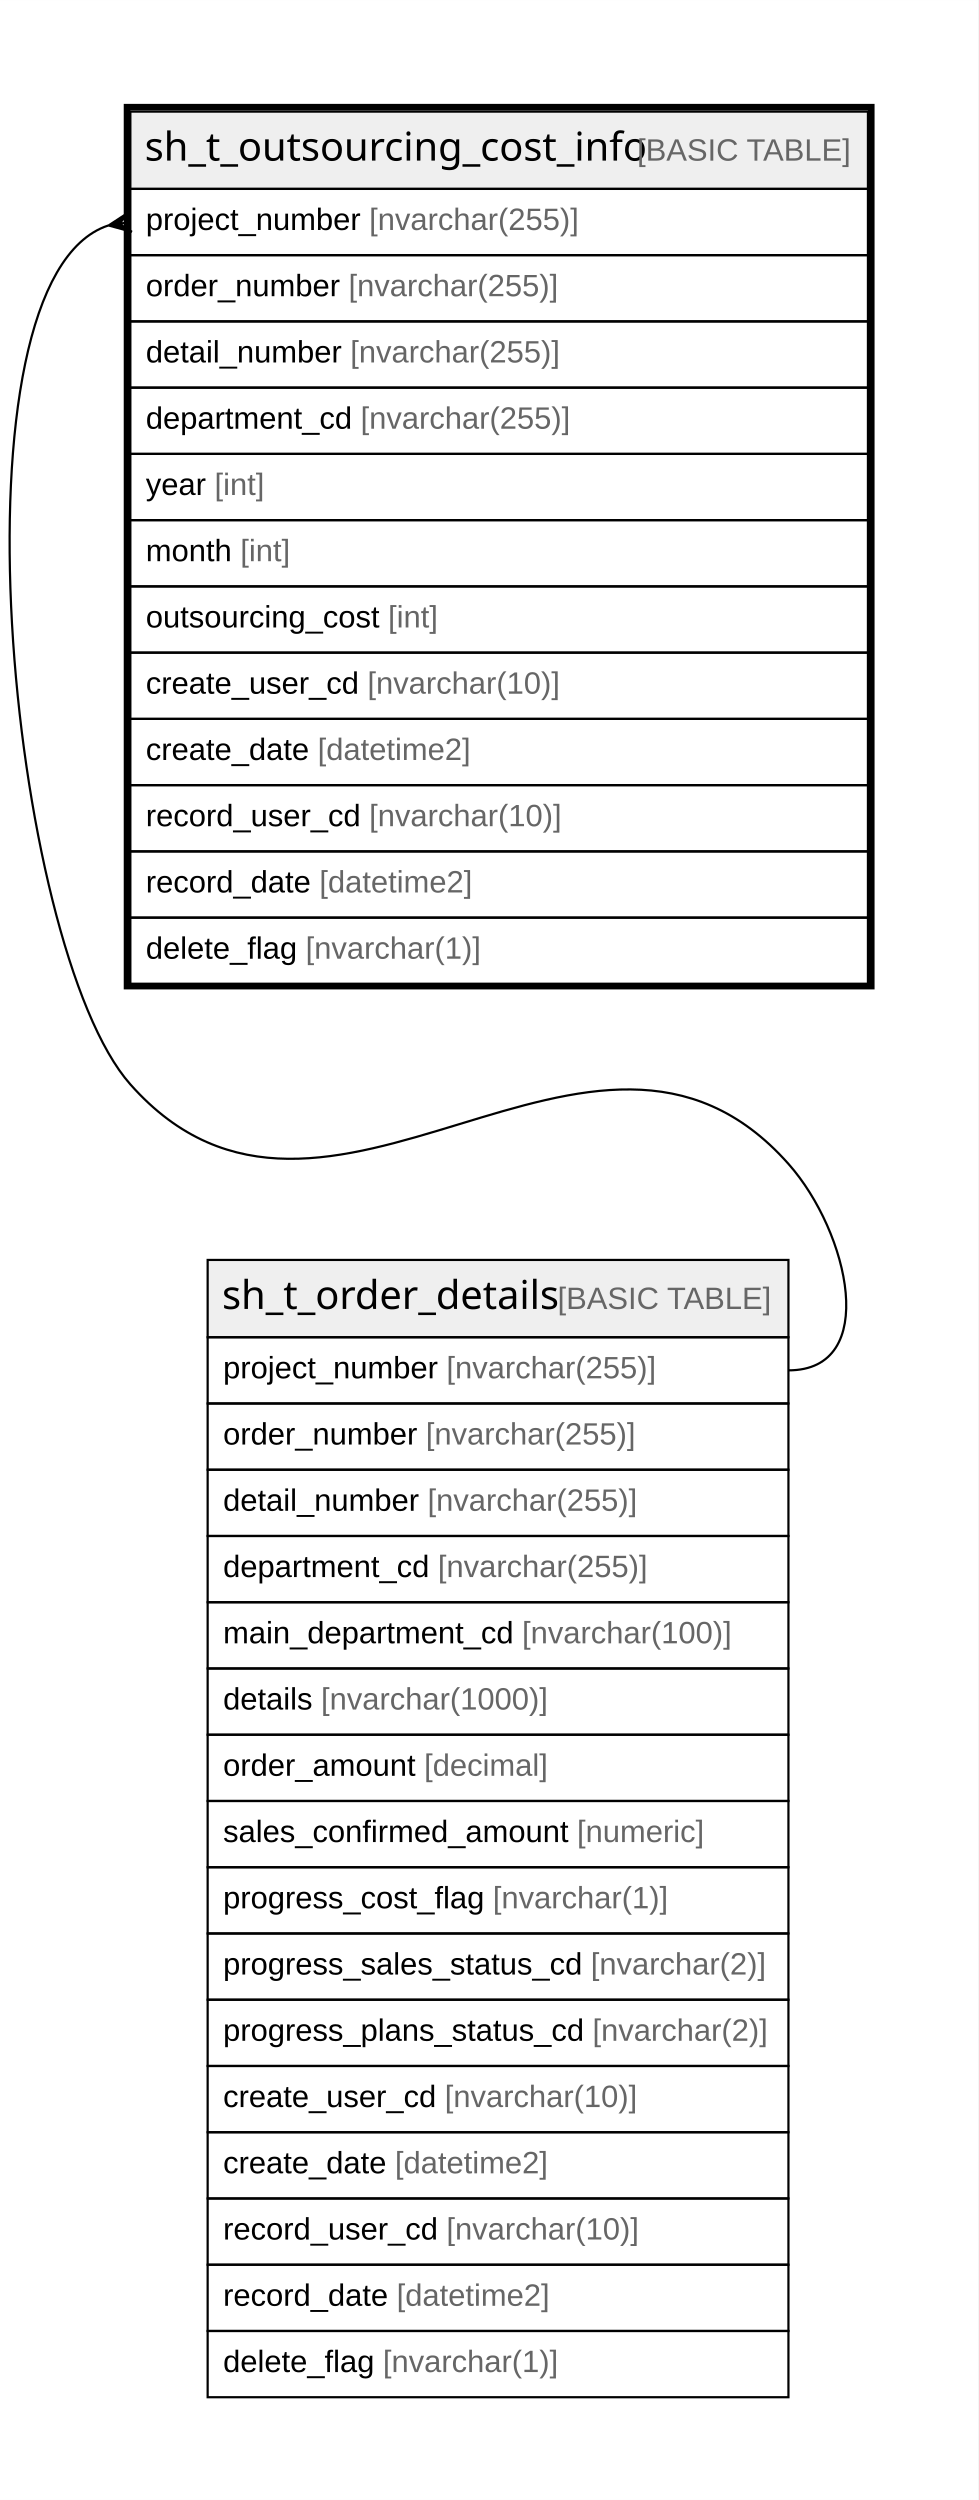
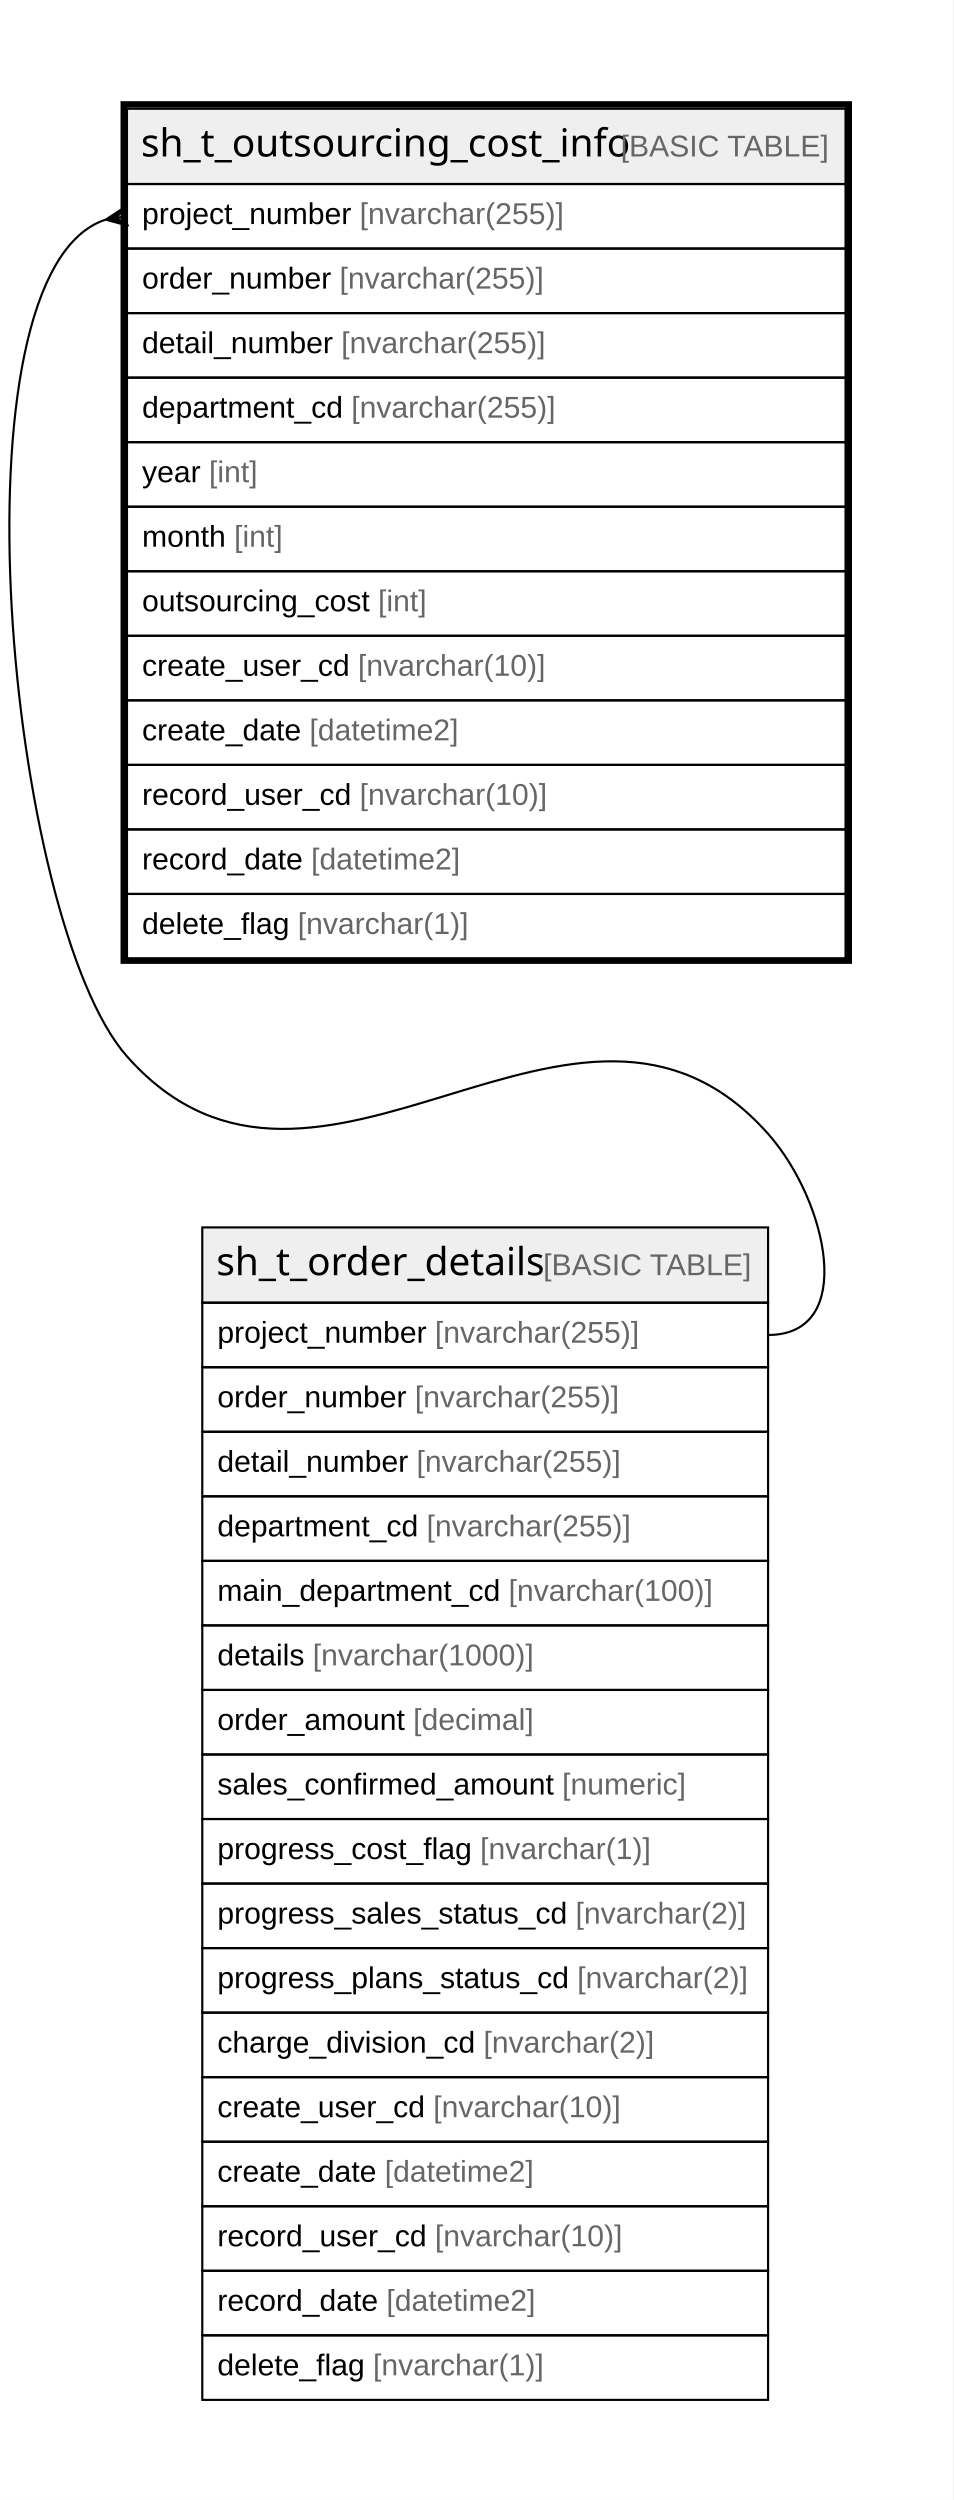
- <svg xmlns="http://www.w3.org/2000/svg" width="443pt" height="1132pt" viewBox="0.00 0.00 443.03 1132.00">
-   <g id="graph0" class="graph" transform="scale(1 1) rotate(0) translate(4 1128)">
-     <polygon fill="#ffffff" stroke="transparent" points="-4,4 -4,-1128 439.029,-1128 439.029,4 -4,4" />
+ <svg xmlns="http://www.w3.org/2000/svg" width="443pt" height="1162pt" viewBox="0.00 0.00 443.03 1162.00">
+   <g id="graph0" class="graph" transform="scale(1 1) rotate(0) translate(4 1158)">
+     <polygon fill="#ffffff" stroke="transparent" points="-4,4 -4,-1158 439.029,-1158 439.029,4 -4,4" />
    <g id="node1" class="node">
-       <polygon fill="#efefef" stroke="transparent" points="55.029,-1042.5 55.029,-1077.5 389.029,-1077.5 389.029,-1042.5 55.029,-1042.5" />
-       <polygon fill="none" stroke="#000000" points="55.029,-1042.5 55.029,-1077.5 389.029,-1077.5 389.029,-1042.5 55.029,-1042.5" />
-       <text text-anchor="start" x="61.534" y="-1055.3" font-family="Arial Bold" font-size="18.00" fill="#000000">sh_t_outsourcing_cost_info</text>
-       <text text-anchor="start" x="280.61" y="-1055.3" font-family="Arial" font-size="14.00" fill="#000000"> </text>
-       <text text-anchor="start" x="284.501" y="-1055.3" font-family="Arial" font-size="14.00" fill="#666666">[BASIC TABLE]</text>
+       <polygon fill="#efefef" stroke="transparent" points="55.029,-1072.5 55.029,-1107.5 389.029,-1107.5 389.029,-1072.5 55.029,-1072.5" />
+       <polygon fill="none" stroke="#000000" points="55.029,-1072.5 55.029,-1107.5 389.029,-1107.5 389.029,-1072.5 55.029,-1072.5" />
+       <text text-anchor="start" x="61.534" y="-1085.3" font-family="Arial Bold" font-size="18.00" fill="#000000">sh_t_outsourcing_cost_info</text>
+       <text text-anchor="start" x="280.61" y="-1085.3" font-family="Arial" font-size="14.00" fill="#000000"> </text>
+       <text text-anchor="start" x="284.501" y="-1085.3" font-family="Arial" font-size="14.00" fill="#666666">[BASIC TABLE]</text>
+       <polygon fill="none" stroke="#000000" points="55.029,-1042.5 55.029,-1072.5 389.029,-1072.5 389.029,-1042.5 55.029,-1042.5" />
+       <text text-anchor="start" x="62.029" y="-1053.9" font-family="Arial" font-size="14.00" fill="#000000">project_number </text>
+       <text text-anchor="start" x="163.16" y="-1053.9" font-family="Arial" font-size="14.00" fill="#666666">[nvarchar(255)]</text>
      <polygon fill="none" stroke="#000000" points="55.029,-1012.5 55.029,-1042.5 389.029,-1042.5 389.029,-1012.5 55.029,-1012.5" />
-       <text text-anchor="start" x="62.029" y="-1023.9" font-family="Arial" font-size="14.00" fill="#000000">project_number </text>
-       <text text-anchor="start" x="163.16" y="-1023.9" font-family="Arial" font-size="14.00" fill="#666666">[nvarchar(255)]</text>
+       <text text-anchor="start" x="62.029" y="-1023.9" font-family="Arial" font-size="14.00" fill="#000000">order_number </text>
+       <text text-anchor="start" x="153.823" y="-1023.9" font-family="Arial" font-size="14.00" fill="#666666">[nvarchar(255)]</text>
      <polygon fill="none" stroke="#000000" points="55.029,-982.5 55.029,-1012.5 389.029,-1012.5 389.029,-982.5 55.029,-982.5" />
-       <text text-anchor="start" x="62.029" y="-993.9" font-family="Arial" font-size="14.00" fill="#000000">order_number </text>
-       <text text-anchor="start" x="153.823" y="-993.9" font-family="Arial" font-size="14.00" fill="#666666">[nvarchar(255)]</text>
+       <text text-anchor="start" x="62.029" y="-993.9" font-family="Arial" font-size="14.00" fill="#000000">detail_number </text>
+       <text text-anchor="start" x="154.606" y="-993.9" font-family="Arial" font-size="14.00" fill="#666666">[nvarchar(255)]</text>
      <polygon fill="none" stroke="#000000" points="55.029,-952.5 55.029,-982.5 389.029,-982.5 389.029,-952.5 55.029,-952.5" />
-       <text text-anchor="start" x="62.029" y="-963.9" font-family="Arial" font-size="14.00" fill="#000000">detail_number </text>
-       <text text-anchor="start" x="154.606" y="-963.9" font-family="Arial" font-size="14.00" fill="#666666">[nvarchar(255)]</text>
+       <text text-anchor="start" x="62.029" y="-963.9" font-family="Arial" font-size="14.00" fill="#000000">department_cd </text>
+       <text text-anchor="start" x="159.283" y="-963.9" font-family="Arial" font-size="14.00" fill="#666666">[nvarchar(255)]</text>
      <polygon fill="none" stroke="#000000" points="55.029,-922.5 55.029,-952.5 389.029,-952.5 389.029,-922.5 55.029,-922.5" />
-       <text text-anchor="start" x="62.029" y="-933.9" font-family="Arial" font-size="14.00" fill="#000000">department_cd </text>
-       <text text-anchor="start" x="159.283" y="-933.9" font-family="Arial" font-size="14.00" fill="#666666">[nvarchar(255)]</text>
+       <text text-anchor="start" x="62.029" y="-933.9" font-family="Arial" font-size="14.00" fill="#000000">year </text>
+       <text text-anchor="start" x="93.145" y="-933.9" font-family="Arial" font-size="14.00" fill="#666666">[int]</text>
      <polygon fill="none" stroke="#000000" points="55.029,-892.5 55.029,-922.5 389.029,-922.5 389.029,-892.5 55.029,-892.5" />
-       <text text-anchor="start" x="62.029" y="-903.9" font-family="Arial" font-size="14.00" fill="#000000">year </text>
-       <text text-anchor="start" x="93.145" y="-903.9" font-family="Arial" font-size="14.00" fill="#666666">[int]</text>
+       <text text-anchor="start" x="62.029" y="-903.9" font-family="Arial" font-size="14.00" fill="#000000">month </text>
+       <text text-anchor="start" x="104.819" y="-903.9" font-family="Arial" font-size="14.00" fill="#666666">[int]</text>
      <polygon fill="none" stroke="#000000" points="55.029,-862.5 55.029,-892.5 389.029,-892.5 389.029,-862.5 55.029,-862.5" />
-       <text text-anchor="start" x="62.029" y="-873.9" font-family="Arial" font-size="14.00" fill="#000000">month </text>
-       <text text-anchor="start" x="104.819" y="-873.9" font-family="Arial" font-size="14.00" fill="#666666">[int]</text>
+       <text text-anchor="start" x="62.029" y="-873.9" font-family="Arial" font-size="14.00" fill="#000000">outsourcing_cost </text>
+       <text text-anchor="start" x="171.729" y="-873.9" font-family="Arial" font-size="14.00" fill="#666666">[int]</text>
      <polygon fill="none" stroke="#000000" points="55.029,-832.5 55.029,-862.5 389.029,-862.5 389.029,-832.5 55.029,-832.5" />
-       <text text-anchor="start" x="62.029" y="-843.9" font-family="Arial" font-size="14.00" fill="#000000">outsourcing_cost </text>
-       <text text-anchor="start" x="171.729" y="-843.9" font-family="Arial" font-size="14.00" fill="#666666">[int]</text>
+       <text text-anchor="start" x="62.029" y="-843.9" font-family="Arial" font-size="14.00" fill="#000000">create_user_cd </text>
+       <text text-anchor="start" x="162.392" y="-843.9" font-family="Arial" font-size="14.00" fill="#666666">[nvarchar(10)]</text>
      <polygon fill="none" stroke="#000000" points="55.029,-802.5 55.029,-832.5 389.029,-832.5 389.029,-802.5 55.029,-802.5" />
-       <text text-anchor="start" x="62.029" y="-813.9" font-family="Arial" font-size="14.00" fill="#000000">create_user_cd </text>
-       <text text-anchor="start" x="162.392" y="-813.9" font-family="Arial" font-size="14.00" fill="#666666">[nvarchar(10)]</text>
+       <text text-anchor="start" x="62.029" y="-813.9" font-family="Arial" font-size="14.00" fill="#000000">create_date </text>
+       <text text-anchor="start" x="139.84" y="-813.9" font-family="Arial" font-size="14.00" fill="#666666">[datetime2]</text>
      <polygon fill="none" stroke="#000000" points="55.029,-772.5 55.029,-802.5 389.029,-802.5 389.029,-772.5 55.029,-772.5" />
-       <text text-anchor="start" x="62.029" y="-783.9" font-family="Arial" font-size="14.00" fill="#000000">create_date </text>
-       <text text-anchor="start" x="139.84" y="-783.9" font-family="Arial" font-size="14.00" fill="#666666">[datetime2]</text>
+       <text text-anchor="start" x="62.029" y="-783.9" font-family="Arial" font-size="14.00" fill="#000000">record_user_cd </text>
+       <text text-anchor="start" x="163.162" y="-783.9" font-family="Arial" font-size="14.00" fill="#666666">[nvarchar(10)]</text>
      <polygon fill="none" stroke="#000000" points="55.029,-742.5 55.029,-772.5 389.029,-772.5 389.029,-742.5 55.029,-742.5" />
-       <text text-anchor="start" x="62.029" y="-753.9" font-family="Arial" font-size="14.00" fill="#000000">record_user_cd </text>
-       <text text-anchor="start" x="163.162" y="-753.9" font-family="Arial" font-size="14.00" fill="#666666">[nvarchar(10)]</text>
+       <text text-anchor="start" x="62.029" y="-753.9" font-family="Arial" font-size="14.00" fill="#000000">record_date </text>
+       <text text-anchor="start" x="140.61" y="-753.9" font-family="Arial" font-size="14.00" fill="#666666">[datetime2]</text>
      <polygon fill="none" stroke="#000000" points="55.029,-712.5 55.029,-742.5 389.029,-742.5 389.029,-712.5 55.029,-712.5" />
-       <text text-anchor="start" x="62.029" y="-723.9" font-family="Arial" font-size="14.00" fill="#000000">record_date </text>
-       <text text-anchor="start" x="140.61" y="-723.9" font-family="Arial" font-size="14.00" fill="#666666">[datetime2]</text>
-       <polygon fill="none" stroke="#000000" points="55.029,-682.5 55.029,-712.5 389.029,-712.5 389.029,-682.5 55.029,-682.5" />
-       <text text-anchor="start" x="62.029" y="-693.9" font-family="Arial" font-size="14.00" fill="#000000">delete_flag </text>
-       <text text-anchor="start" x="134.392" y="-693.9" font-family="Arial" font-size="14.00" fill="#666666">[nvarchar(1)]</text>
-       <polygon fill="none" stroke="#000000" stroke-width="3" points="53.529,-681.5 53.529,-1079.5 390.529,-1079.5 390.529,-681.5 53.529,-681.5" />
+       <text text-anchor="start" x="62.029" y="-723.9" font-family="Arial" font-size="14.00" fill="#000000">delete_flag </text>
+       <text text-anchor="start" x="134.392" y="-723.9" font-family="Arial" font-size="14.00" fill="#666666">[nvarchar(1)]</text>
+       <polygon fill="none" stroke="#000000" stroke-width="3" points="53.529,-711.5 53.529,-1109.5 390.529,-1109.5 390.529,-711.5 53.529,-711.5" />
    </g>
    <g id="node2" class="node">
-       <polygon fill="#efefef" stroke="transparent" points="90.029,-522.5 90.029,-557.5 353.029,-557.5 353.029,-522.5 90.029,-522.5" />
-       <polygon fill="none" stroke="#000000" points="90.029,-522.5 90.029,-557.5 353.029,-557.5 353.029,-522.5 90.029,-522.5" />
-       <text text-anchor="start" x="96.552" y="-535.3" font-family="Arial Bold" font-size="18.00" fill="#000000">sh_t_order_details</text>
-       <text text-anchor="start" x="244.591" y="-535.3" font-family="Arial" font-size="14.00" fill="#000000"> </text>
-       <text text-anchor="start" x="248.482" y="-535.3" font-family="Arial" font-size="14.00" fill="#666666">[BASIC TABLE]</text>
+       <polygon fill="#efefef" stroke="transparent" points="90.029,-552.5 90.029,-587.5 353.029,-587.5 353.029,-552.5 90.029,-552.5" />
+       <polygon fill="none" stroke="#000000" points="90.029,-552.5 90.029,-587.5 353.029,-587.5 353.029,-552.5 90.029,-552.5" />
+       <text text-anchor="start" x="96.552" y="-565.3" font-family="Arial Bold" font-size="18.00" fill="#000000">sh_t_order_details</text>
+       <text text-anchor="start" x="244.591" y="-565.3" font-family="Arial" font-size="14.00" fill="#000000"> </text>
+       <text text-anchor="start" x="248.482" y="-565.3" font-family="Arial" font-size="14.00" fill="#666666">[BASIC TABLE]</text>
+       <polygon fill="none" stroke="#000000" points="90.029,-522.5 90.029,-552.5 353.029,-552.5 353.029,-522.5 90.029,-522.5" />
+       <text text-anchor="start" x="97.029" y="-533.9" font-family="Arial" font-size="14.00" fill="#000000">project_number </text>
+       <text text-anchor="start" x="198.16" y="-533.9" font-family="Arial" font-size="14.00" fill="#666666">[nvarchar(255)]</text>
      <polygon fill="none" stroke="#000000" points="90.029,-492.5 90.029,-522.5 353.029,-522.5 353.029,-492.5 90.029,-492.5" />
-       <text text-anchor="start" x="97.029" y="-503.9" font-family="Arial" font-size="14.00" fill="#000000">project_number </text>
-       <text text-anchor="start" x="198.16" y="-503.9" font-family="Arial" font-size="14.00" fill="#666666">[nvarchar(255)]</text>
+       <text text-anchor="start" x="97.029" y="-503.9" font-family="Arial" font-size="14.00" fill="#000000">order_number </text>
+       <text text-anchor="start" x="188.823" y="-503.9" font-family="Arial" font-size="14.00" fill="#666666">[nvarchar(255)]</text>
      <polygon fill="none" stroke="#000000" points="90.029,-462.5 90.029,-492.5 353.029,-492.5 353.029,-462.5 90.029,-462.5" />
-       <text text-anchor="start" x="97.029" y="-473.9" font-family="Arial" font-size="14.00" fill="#000000">order_number </text>
-       <text text-anchor="start" x="188.823" y="-473.9" font-family="Arial" font-size="14.00" fill="#666666">[nvarchar(255)]</text>
+       <text text-anchor="start" x="97.029" y="-473.9" font-family="Arial" font-size="14.00" fill="#000000">detail_number </text>
+       <text text-anchor="start" x="189.606" y="-473.9" font-family="Arial" font-size="14.00" fill="#666666">[nvarchar(255)]</text>
      <polygon fill="none" stroke="#000000" points="90.029,-432.5 90.029,-462.5 353.029,-462.5 353.029,-432.5 90.029,-432.5" />
-       <text text-anchor="start" x="97.029" y="-443.9" font-family="Arial" font-size="14.00" fill="#000000">detail_number </text>
-       <text text-anchor="start" x="189.606" y="-443.9" font-family="Arial" font-size="14.00" fill="#666666">[nvarchar(255)]</text>
+       <text text-anchor="start" x="97.029" y="-443.9" font-family="Arial" font-size="14.00" fill="#000000">department_cd </text>
+       <text text-anchor="start" x="194.283" y="-443.9" font-family="Arial" font-size="14.00" fill="#666666">[nvarchar(255)]</text>
      <polygon fill="none" stroke="#000000" points="90.029,-402.5 90.029,-432.5 353.029,-432.5 353.029,-402.5 90.029,-402.5" />
-       <text text-anchor="start" x="97.029" y="-413.9" font-family="Arial" font-size="14.00" fill="#000000">department_cd </text>
-       <text text-anchor="start" x="194.283" y="-413.9" font-family="Arial" font-size="14.00" fill="#666666">[nvarchar(255)]</text>
+       <text text-anchor="start" x="97.029" y="-413.9" font-family="Arial" font-size="14.00" fill="#000000">main_department_cd </text>
+       <text text-anchor="start" x="232.398" y="-413.9" font-family="Arial" font-size="14.00" fill="#666666">[nvarchar(100)]</text>
      <polygon fill="none" stroke="#000000" points="90.029,-372.5 90.029,-402.5 353.029,-402.5 353.029,-372.5 90.029,-372.5" />
-       <text text-anchor="start" x="97.029" y="-383.9" font-family="Arial" font-size="14.00" fill="#000000">main_department_cd </text>
-       <text text-anchor="start" x="232.398" y="-383.9" font-family="Arial" font-size="14.00" fill="#666666">[nvarchar(100)]</text>
+       <text text-anchor="start" x="97.029" y="-383.9" font-family="Arial" font-size="14.00" fill="#000000">details </text>
+       <text text-anchor="start" x="141.371" y="-383.9" font-family="Arial" font-size="14.00" fill="#666666">[nvarchar(1000)]</text>
      <polygon fill="none" stroke="#000000" points="90.029,-342.5 90.029,-372.5 353.029,-372.5 353.029,-342.5 90.029,-342.5" />
-       <text text-anchor="start" x="97.029" y="-353.9" font-family="Arial" font-size="14.00" fill="#000000">details </text>
-       <text text-anchor="start" x="141.371" y="-353.9" font-family="Arial" font-size="14.00" fill="#666666">[nvarchar(1000)]</text>
+       <text text-anchor="start" x="97.029" y="-353.9" font-family="Arial" font-size="14.00" fill="#000000">order_amount </text>
+       <text text-anchor="start" x="188.053" y="-353.9" font-family="Arial" font-size="14.00" fill="#666666">[decimal]</text>
      <polygon fill="none" stroke="#000000" points="90.029,-312.5 90.029,-342.5 353.029,-342.5 353.029,-312.5 90.029,-312.5" />
-       <text text-anchor="start" x="97.029" y="-323.9" font-family="Arial" font-size="14.00" fill="#000000">order_amount </text>
-       <text text-anchor="start" x="188.053" y="-323.9" font-family="Arial" font-size="14.00" fill="#666666">[decimal]</text>
+       <text text-anchor="start" x="97.029" y="-323.9" font-family="Arial" font-size="14.00" fill="#000000">sales_confirmed_amount </text>
+       <text text-anchor="start" x="257.287" y="-323.9" font-family="Arial" font-size="14.00" fill="#666666">[numeric]</text>
      <polygon fill="none" stroke="#000000" points="90.029,-282.5 90.029,-312.5 353.029,-312.5 353.029,-282.5 90.029,-282.5" />
-       <text text-anchor="start" x="97.029" y="-293.9" font-family="Arial" font-size="14.00" fill="#000000">sales_confirmed_amount </text>
-       <text text-anchor="start" x="257.287" y="-293.9" font-family="Arial" font-size="14.00" fill="#666666">[numeric]</text>
+       <text text-anchor="start" x="97.029" y="-293.9" font-family="Arial" font-size="14.00" fill="#000000">progress_cost_flag </text>
+       <text text-anchor="start" x="219.172" y="-293.9" font-family="Arial" font-size="14.00" fill="#666666">[nvarchar(1)]</text>
      <polygon fill="none" stroke="#000000" points="90.029,-252.5 90.029,-282.5 353.029,-282.5 353.029,-252.5 90.029,-252.5" />
-       <text text-anchor="start" x="97.029" y="-263.9" font-family="Arial" font-size="14.00" fill="#000000">progress_cost_flag </text>
-       <text text-anchor="start" x="219.172" y="-263.9" font-family="Arial" font-size="14.00" fill="#666666">[nvarchar(1)]</text>
+       <text text-anchor="start" x="97.029" y="-263.9" font-family="Arial" font-size="14.00" fill="#000000">progress_sales_status_cd </text>
+       <text text-anchor="start" x="263.52" y="-263.9" font-family="Arial" font-size="14.00" fill="#666666">[nvarchar(2)]</text>
      <polygon fill="none" stroke="#000000" points="90.029,-222.5 90.029,-252.5 353.029,-252.5 353.029,-222.5 90.029,-222.5" />
-       <text text-anchor="start" x="97.029" y="-233.9" font-family="Arial" font-size="14.00" fill="#000000">progress_sales_status_cd </text>
-       <text text-anchor="start" x="263.52" y="-233.9" font-family="Arial" font-size="14.00" fill="#666666">[nvarchar(2)]</text>
+       <text text-anchor="start" x="97.029" y="-233.9" font-family="Arial" font-size="14.00" fill="#000000">progress_plans_status_cd </text>
+       <text text-anchor="start" x="264.303" y="-233.9" font-family="Arial" font-size="14.00" fill="#666666">[nvarchar(2)]</text>
      <polygon fill="none" stroke="#000000" points="90.029,-192.5 90.029,-222.5 353.029,-222.5 353.029,-192.5 90.029,-192.5" />
-       <text text-anchor="start" x="97.029" y="-203.9" font-family="Arial" font-size="14.00" fill="#000000">progress_plans_status_cd </text>
-       <text text-anchor="start" x="264.303" y="-203.9" font-family="Arial" font-size="14.00" fill="#666666">[nvarchar(2)]</text>
+       <text text-anchor="start" x="97.029" y="-203.9" font-family="Arial" font-size="14.00" fill="#000000">charge_division_cd </text>
+       <text text-anchor="start" x="220.726" y="-203.9" font-family="Arial" font-size="14.00" fill="#666666">[nvarchar(2)]</text>
      <polygon fill="none" stroke="#000000" points="90.029,-162.5 90.029,-192.5 353.029,-192.5 353.029,-162.5 90.029,-162.5" />
      <text text-anchor="start" x="97.029" y="-173.9" font-family="Arial" font-size="14.00" fill="#000000">create_user_cd </text>
      <text text-anchor="start" x="197.392" y="-173.9" font-family="Arial" font-size="14.00" fill="#666666">[nvarchar(10)]</text>
      <polygon fill="none" stroke="#000000" points="90.029,-132.5 90.029,-162.5 353.029,-162.5 353.029,-132.5 90.029,-132.5" />
      <text text-anchor="start" x="97.029" y="-143.9" font-family="Arial" font-size="14.00" fill="#000000">create_date </text>
      <text text-anchor="start" x="174.84" y="-143.9" font-family="Arial" font-size="14.00" fill="#666666">[datetime2]</text>
      <polygon fill="none" stroke="#000000" points="90.029,-102.5 90.029,-132.5 353.029,-132.5 353.029,-102.5 90.029,-102.5" />
      <text text-anchor="start" x="97.029" y="-113.9" font-family="Arial" font-size="14.00" fill="#000000">record_user_cd </text>
      <text text-anchor="start" x="198.162" y="-113.9" font-family="Arial" font-size="14.00" fill="#666666">[nvarchar(10)]</text>
      <polygon fill="none" stroke="#000000" points="90.029,-72.5 90.029,-102.5 353.029,-102.5 353.029,-72.5 90.029,-72.5" />
      <text text-anchor="start" x="97.029" y="-83.9" font-family="Arial" font-size="14.00" fill="#000000">record_date </text>
      <text text-anchor="start" x="175.61" y="-83.9" font-family="Arial" font-size="14.00" fill="#666666">[datetime2]</text>
      <polygon fill="none" stroke="#000000" points="90.029,-42.5 90.029,-72.5 353.029,-72.5 353.029,-42.5 90.029,-42.5" />
      <text text-anchor="start" x="97.029" y="-53.9" font-family="Arial" font-size="14.00" fill="#000000">delete_flag </text>
      <text text-anchor="start" x="169.392" y="-53.9" font-family="Arial" font-size="14.00" fill="#666666">[nvarchar(1)]</text>
    </g>
    <g id="edge1" class="edge">
-       <path fill="none" stroke="#000000" d="M44.931,-1025.897C-29.305,-1001.232 -.174,-699.273 55.029,-637 143.525,-537.17 264.533,-700.83 353.029,-601 380.595,-569.904 394.585,-507.5 353.029,-507.5" />
-       <polygon fill="#000000" stroke="#000000" points="45.153,-1025.932 54.324,-1031.944 50.091,-1026.716 55.029,-1027.5 55.029,-1027.5 55.029,-1027.5 50.091,-1026.716 55.734,-1023.056 45.153,-1025.932 45.153,-1025.932" />
+       <path fill="none" stroke="#000000" d="M44.931,-1055.897C-29.305,-1031.232 -.174,-729.273 55.029,-667 143.525,-567.17 264.533,-730.83 353.029,-631 380.595,-599.904 394.585,-537.5 353.029,-537.5" />
+       <polygon fill="#000000" stroke="#000000" points="45.153,-1055.932 54.324,-1061.944 50.091,-1056.716 55.029,-1057.5 55.029,-1057.5 55.029,-1057.5 50.091,-1056.716 55.734,-1053.056 45.153,-1055.932 45.153,-1055.932" />
    </g>
  </g>
</svg>
